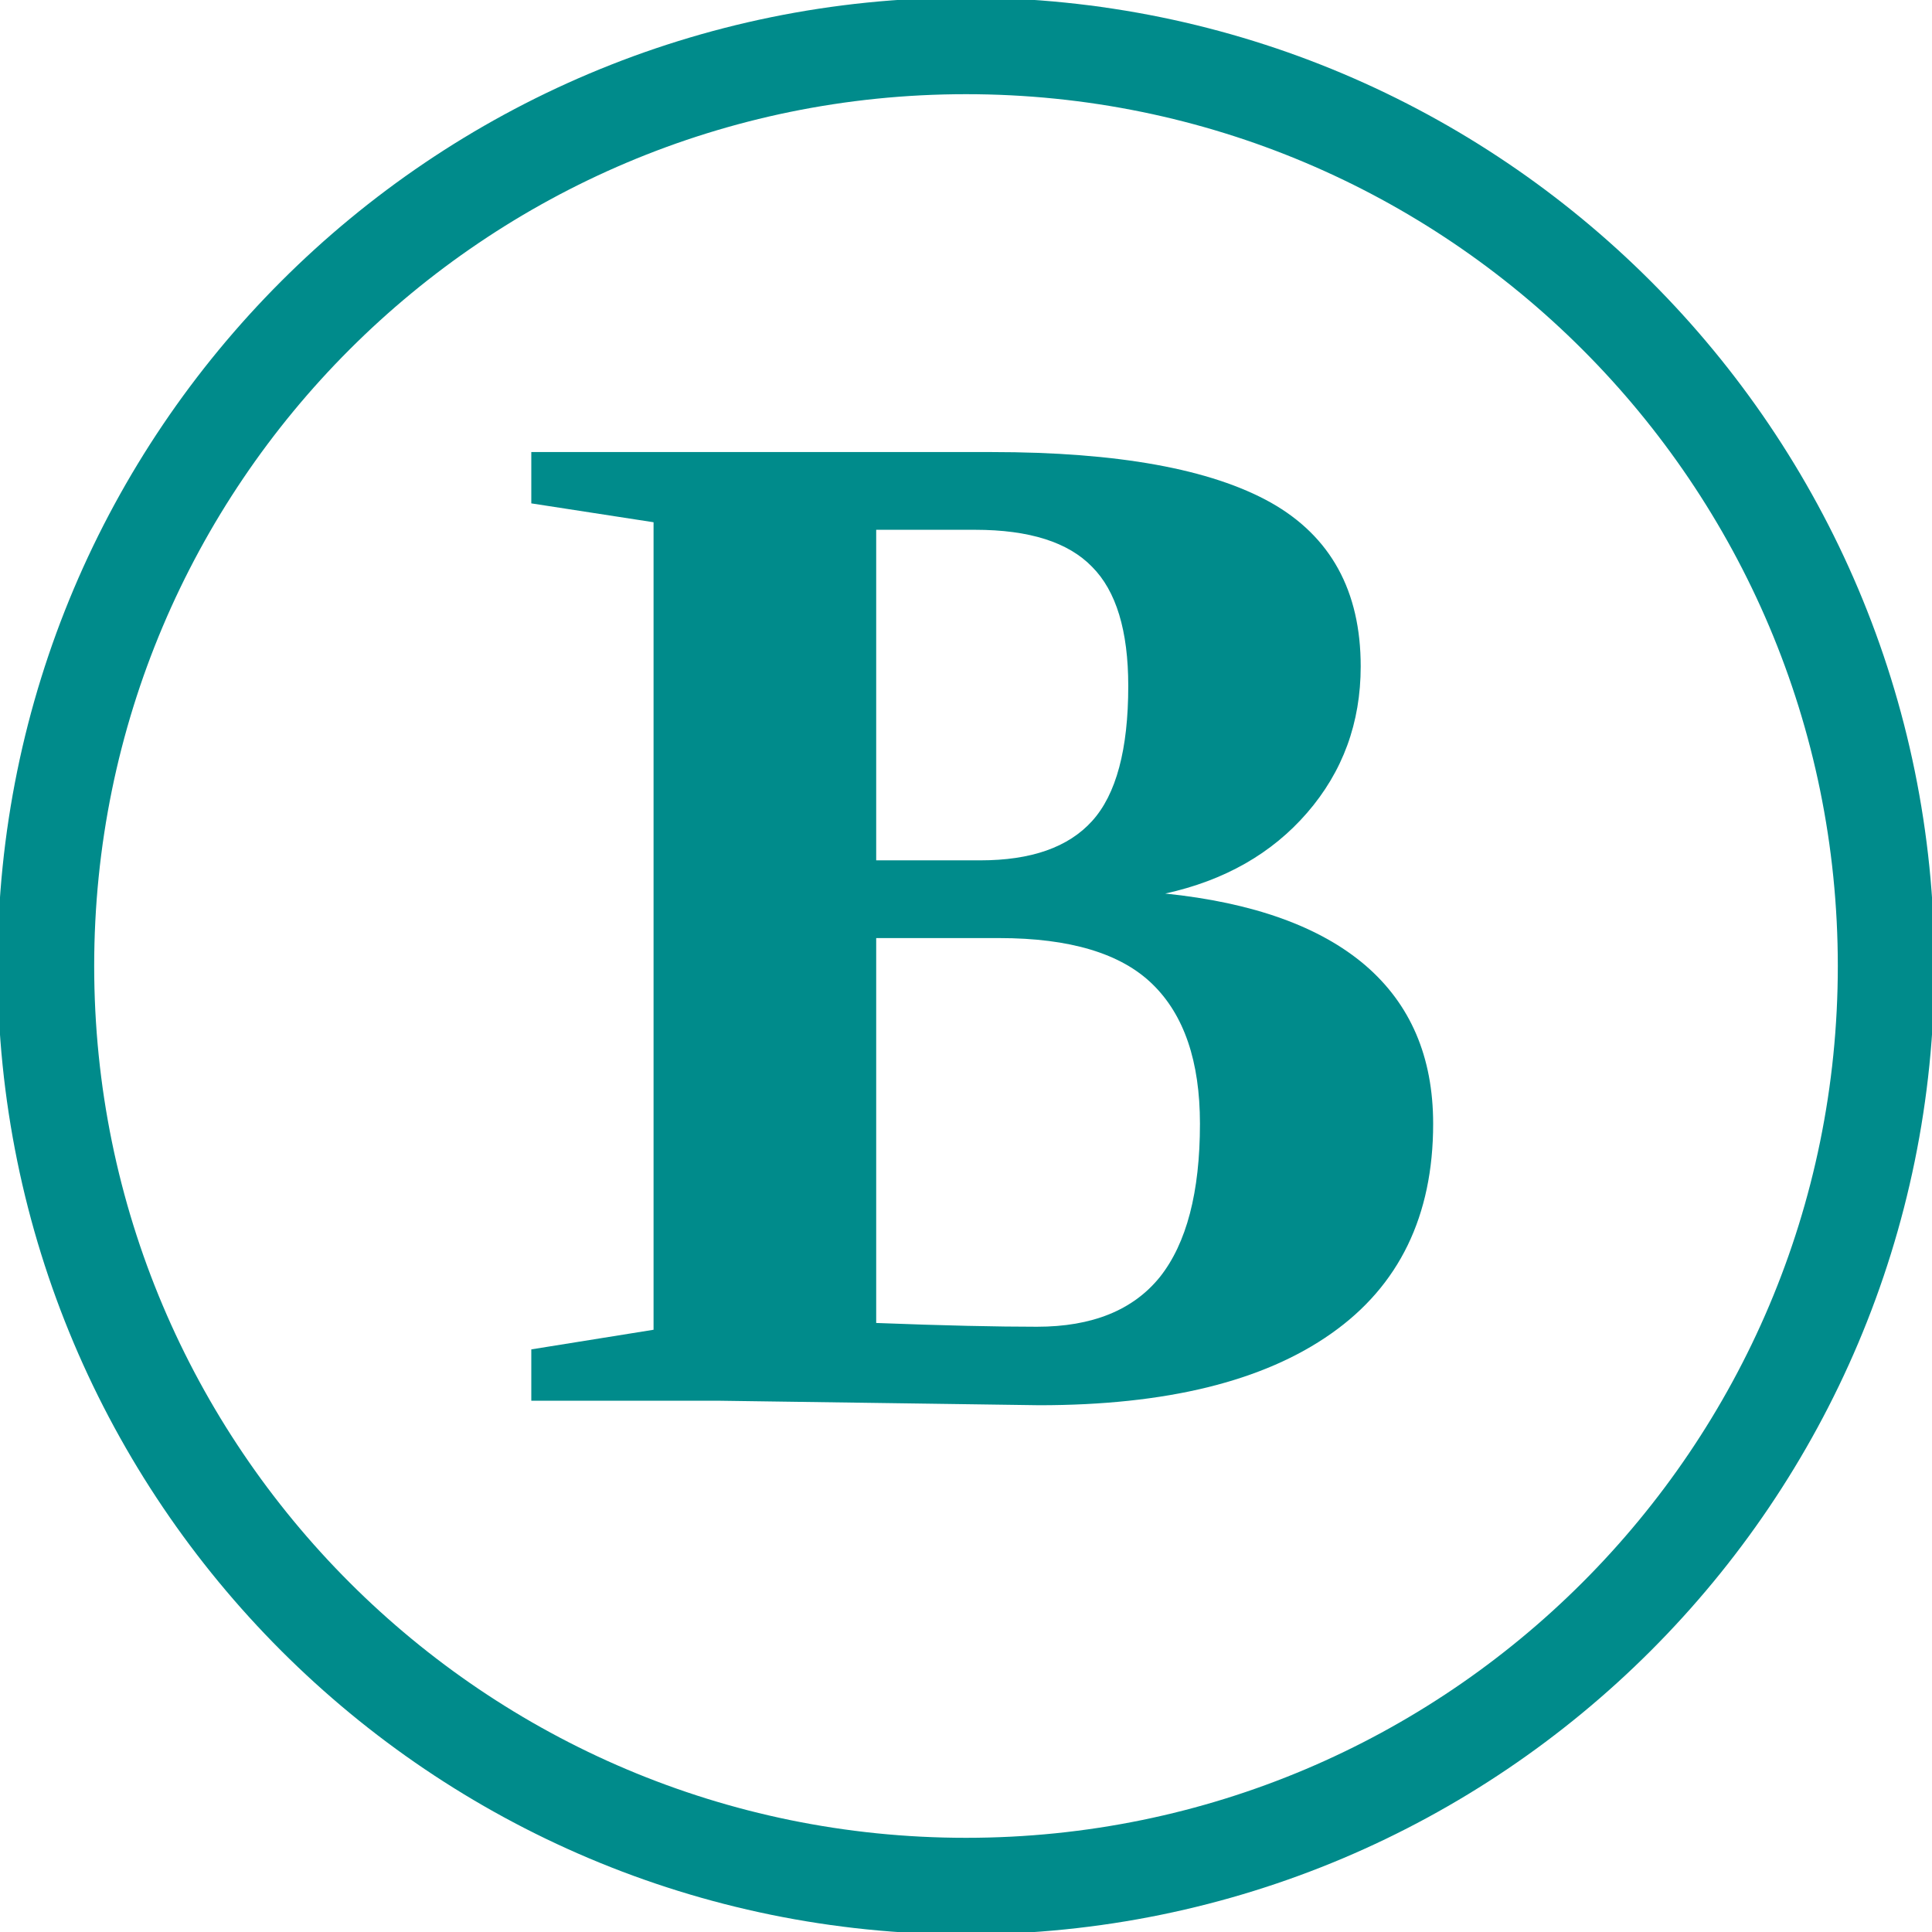
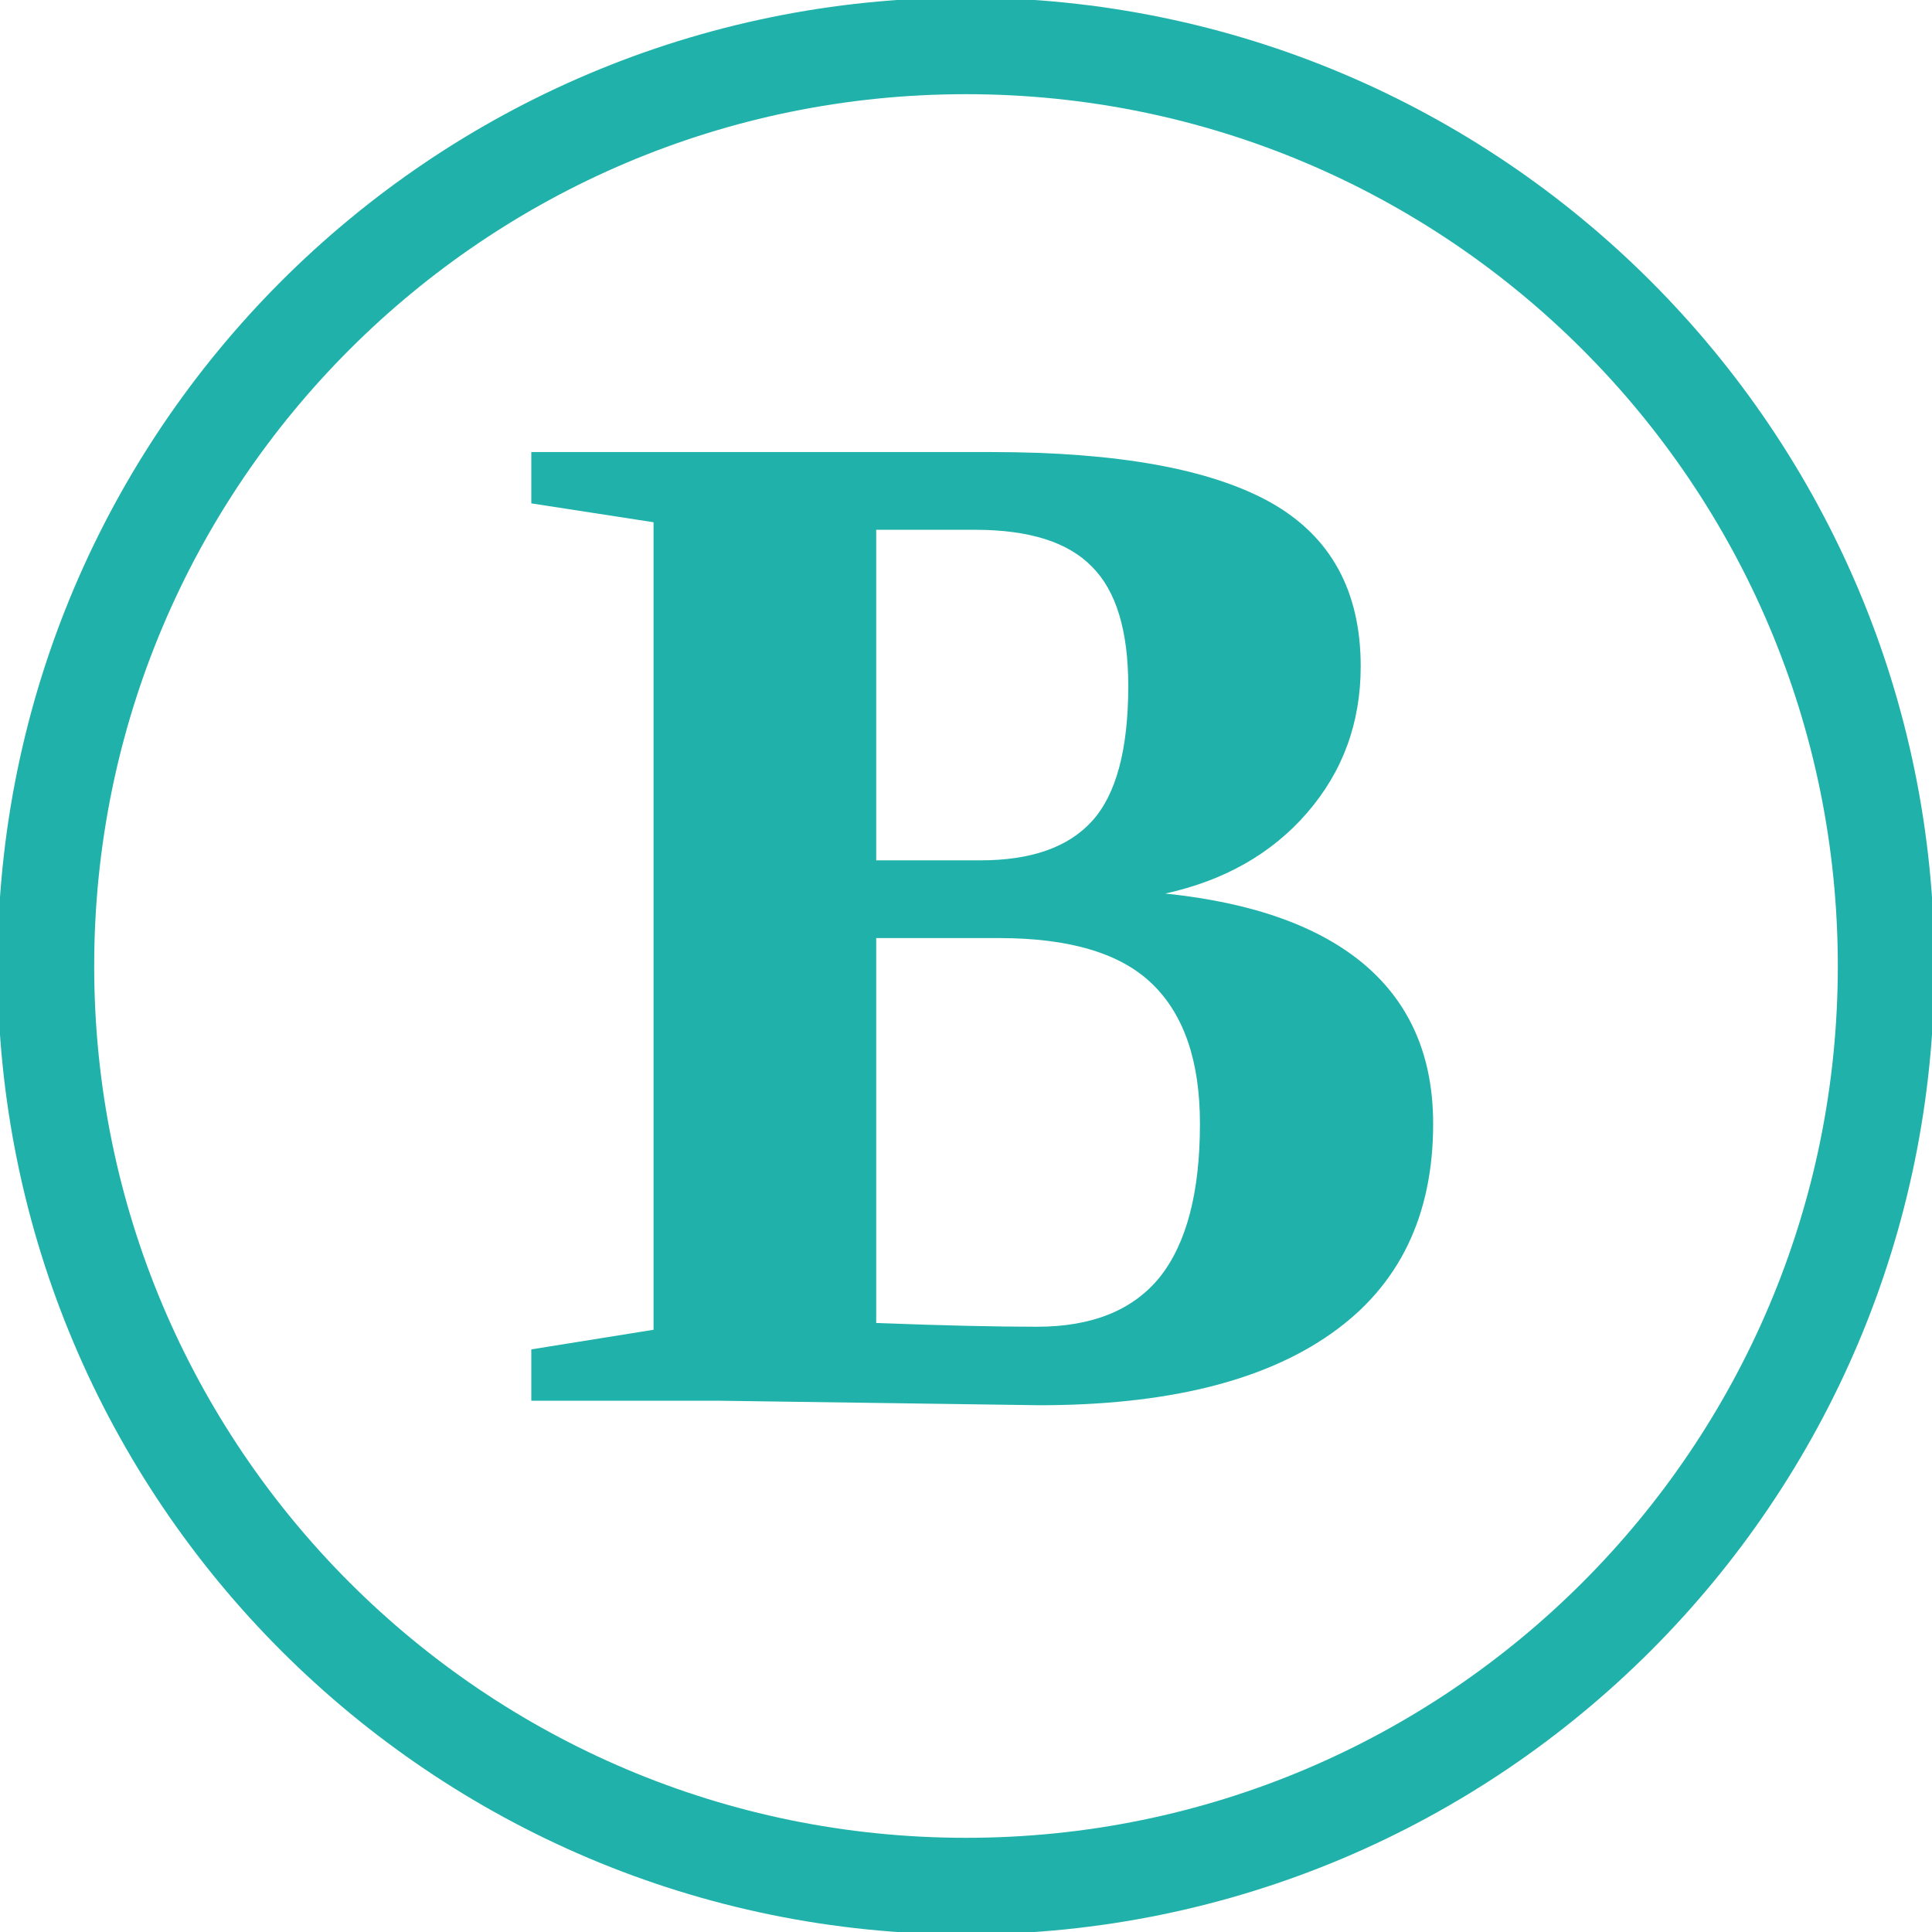
<svg xmlns="http://www.w3.org/2000/svg" width="40" height="40">
-   <circle cx="20" cy="20" r="19.05" style="stroke:darkcyan;stroke-width:2;" fill="transparent" />
-   <text x="10.5" y="29" style="font-size: 30px; font-weight: bold; fill: darkcyan; white-space: pre;">B</text>
+   <circle cx="20" cy="20" r="19.05" style="stroke:LightSeaGreen;stroke-width:2;" fill="transparent" />
+   <text x="10.5" y="29" style="font-size: 30px; font-weight: bold; fill: LightSeaGreen; white-space: pre;">B</text>
</svg>
